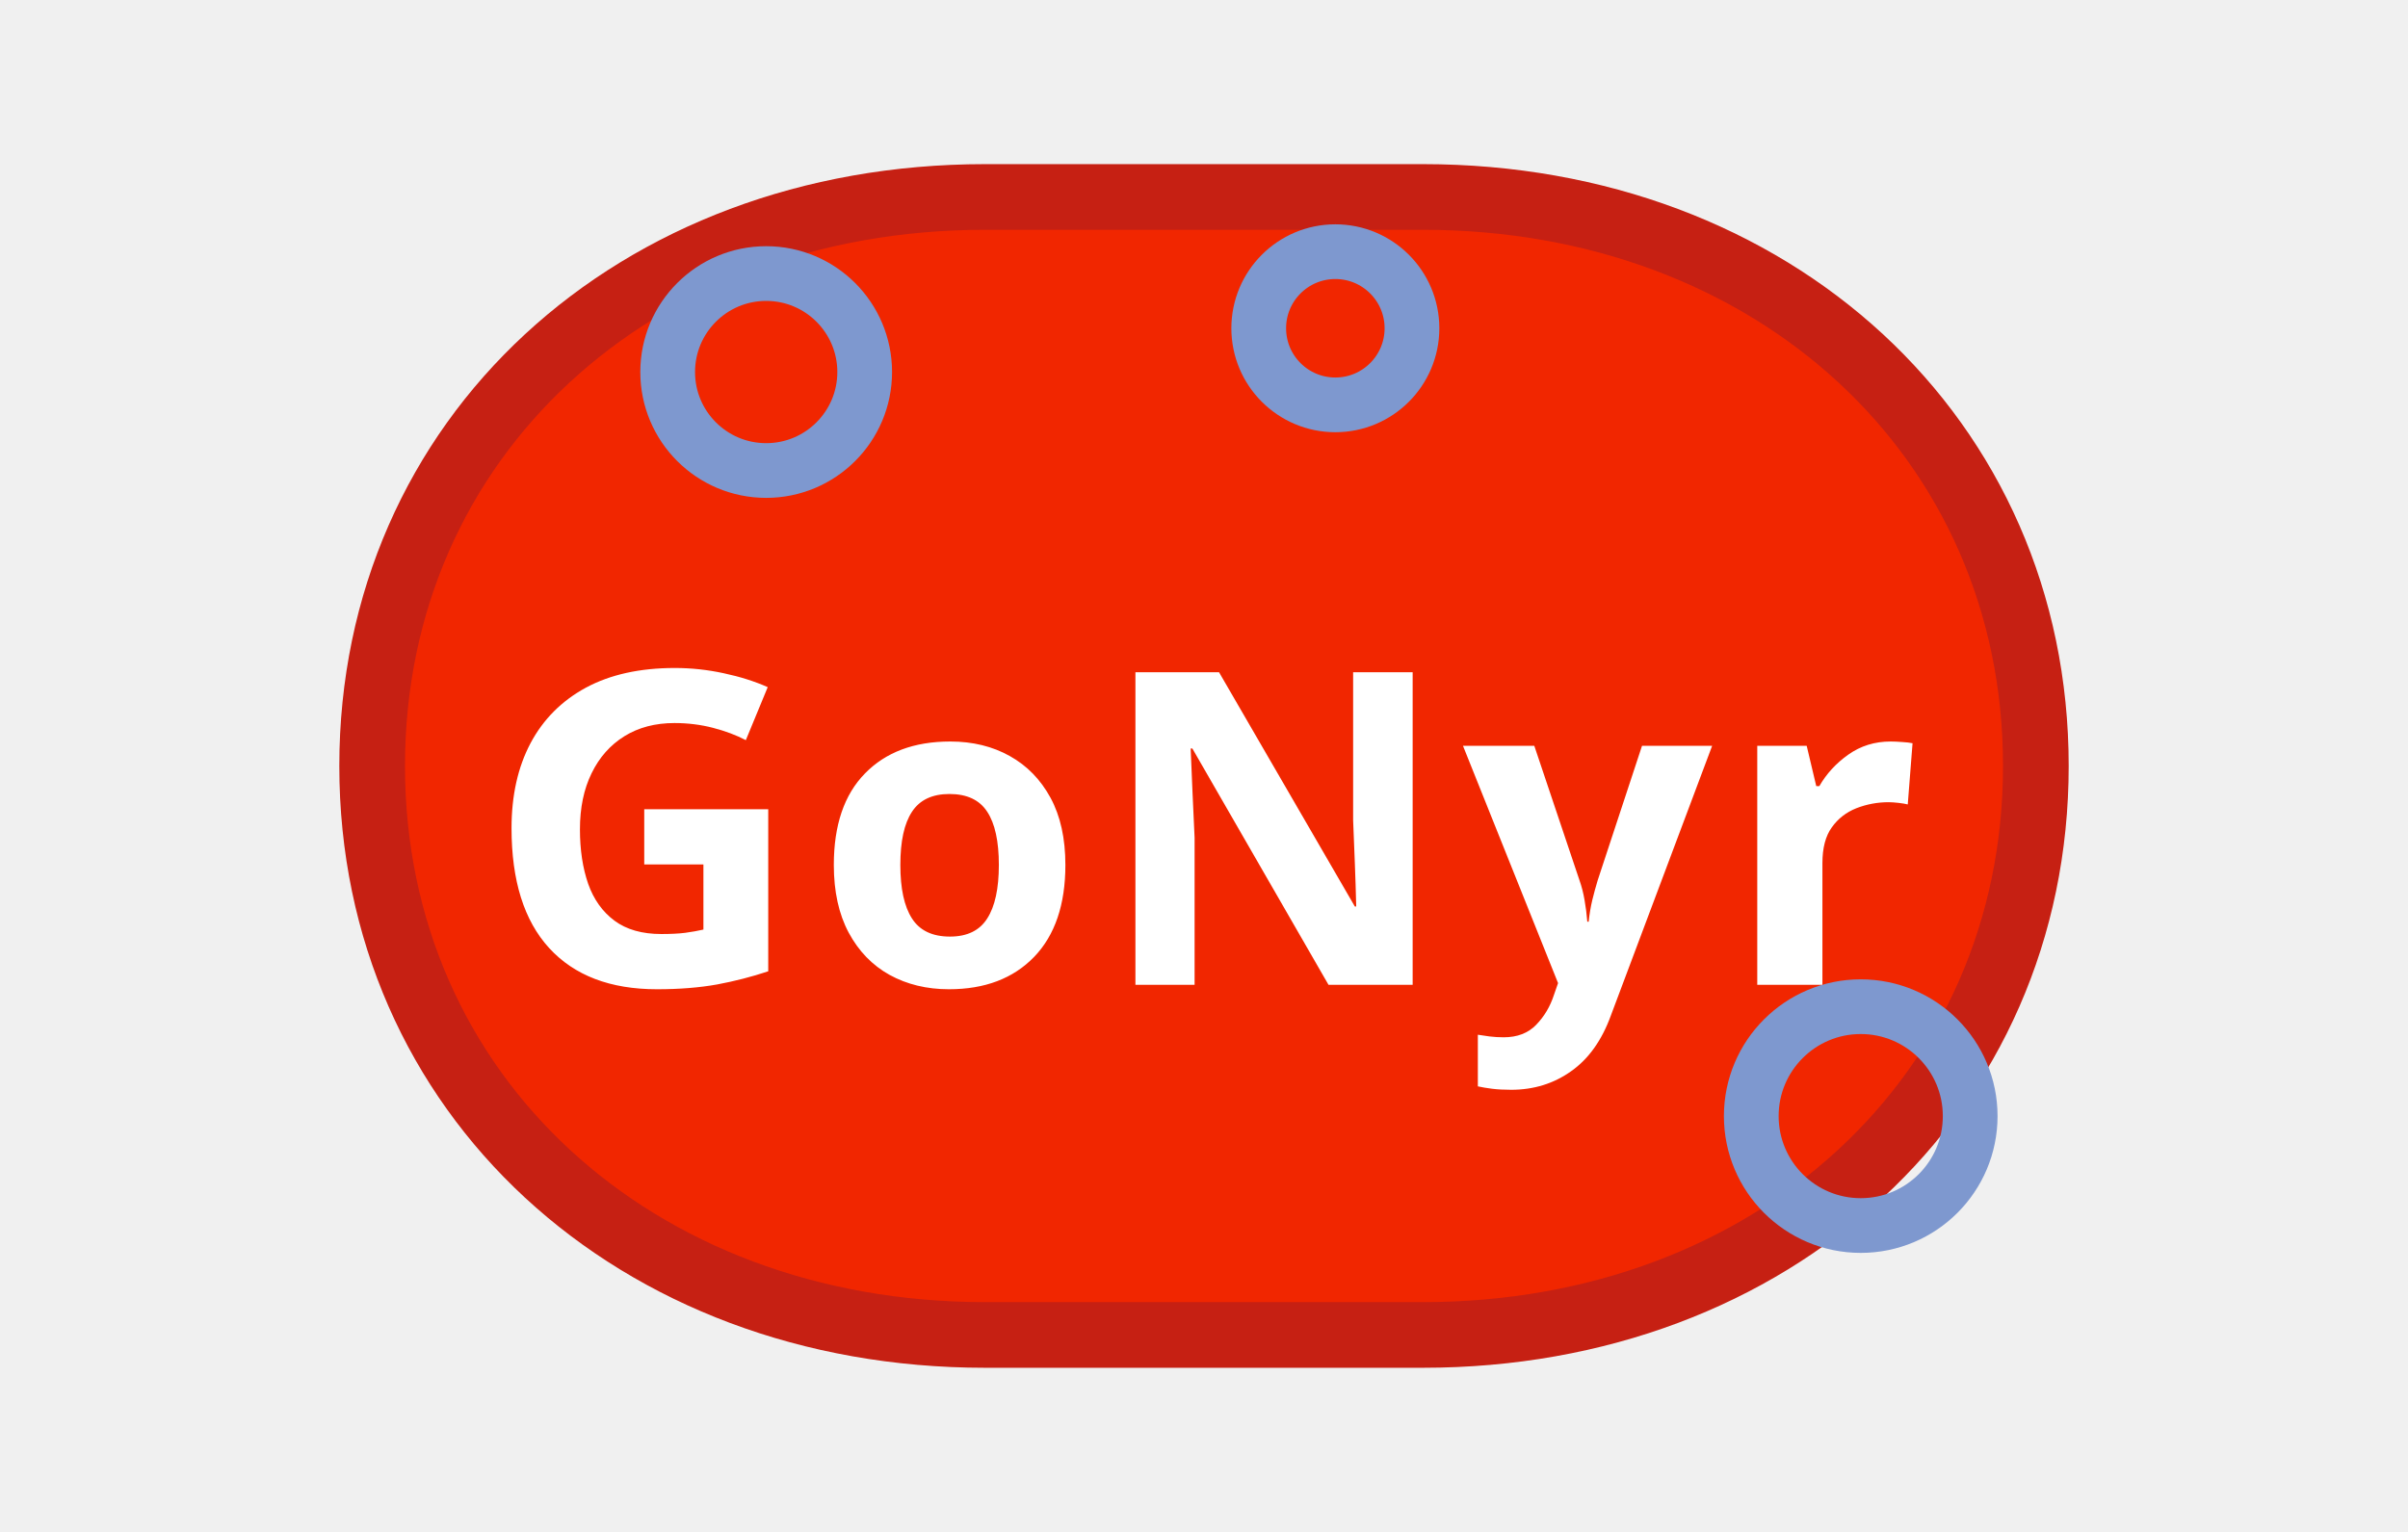
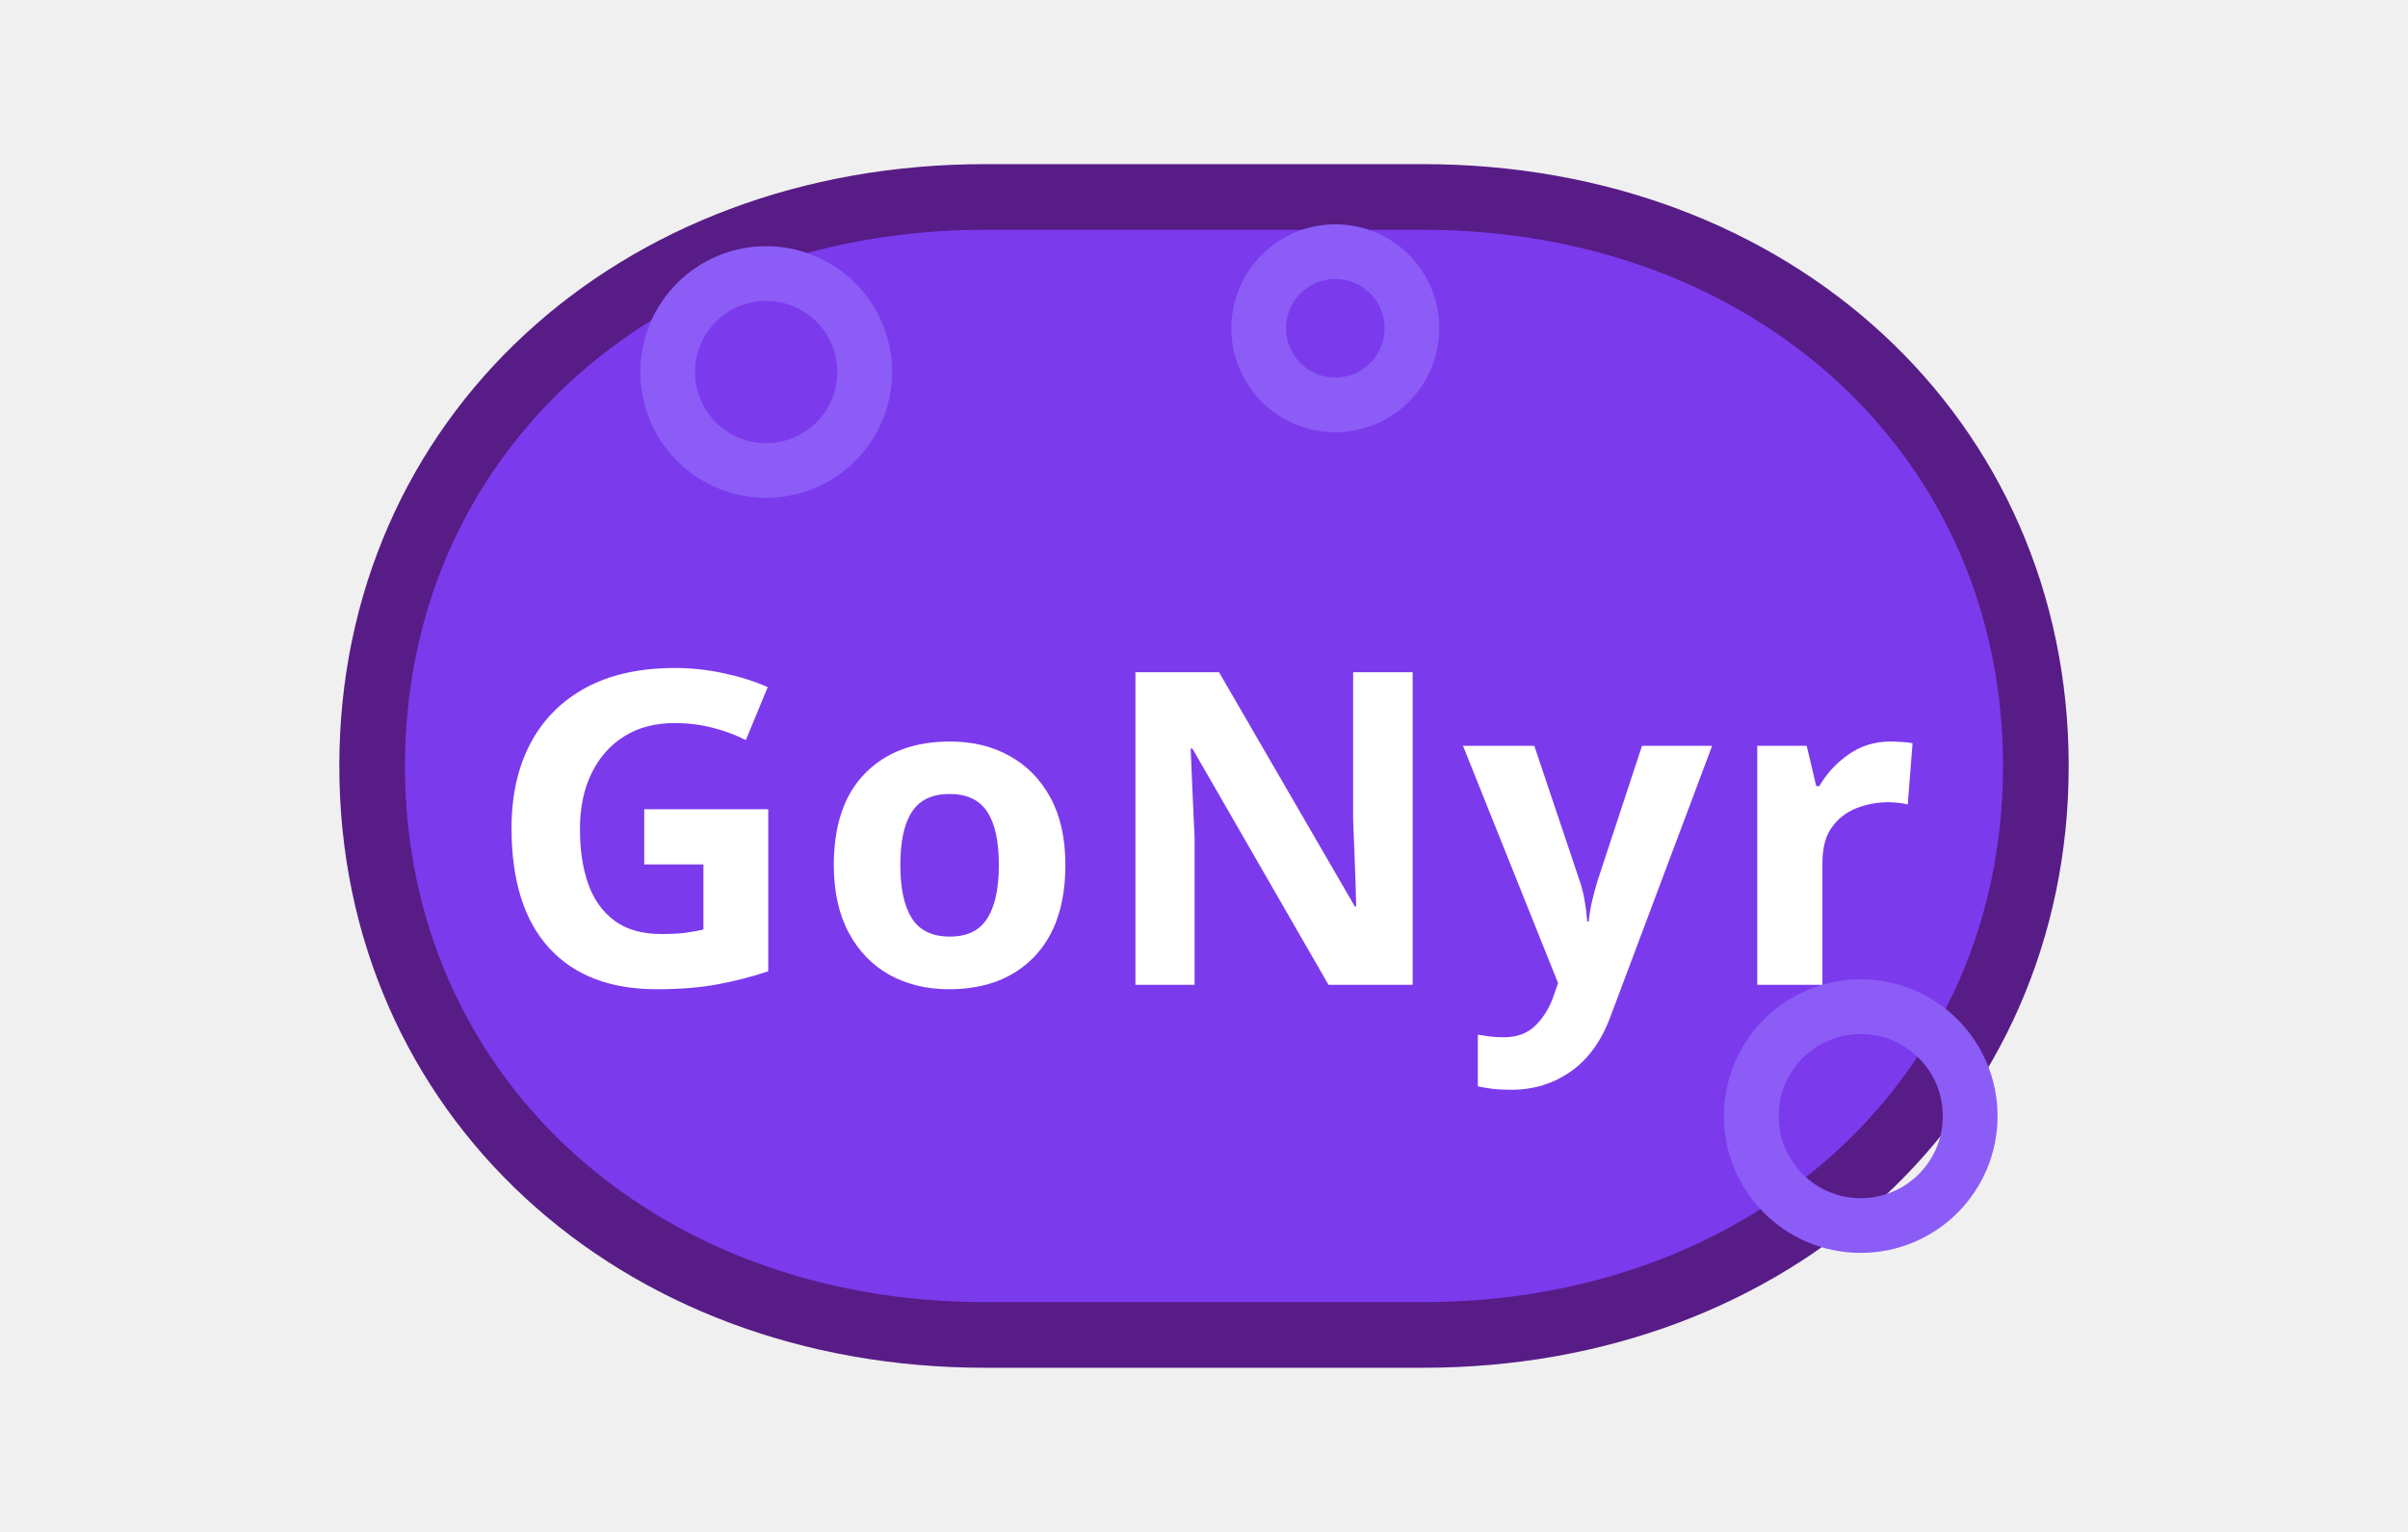
<svg xmlns="http://www.w3.org/2000/svg" viewBox="0 0 220 140" role="img" aria-labelledby="title desc">
-   <path fill="#F12600" stroke="#C62013" stroke-width="6" d="M34 70c0-30 24-52 56-52h40c32 0 56 22 56 52s-24 52-56 52H90c-32 0-56-22-56-52z" />
-   <circle cx="70" cy="34" r="9" fill="none" stroke="#7E98CF" stroke-width="5" />
-   <circle cx="122" cy="30" r="7" fill="none" stroke="#7E98CF" stroke-width="5" />
-   <circle cx="170" cy="102" r="10" fill="none" stroke="#7E98CF" stroke-width="5" />
+   <path fill="#7C3AED" stroke="#581C87" stroke-width="6" d="M34 70c0-30 24-52 56-52h40c32 0 56 22 56 52s-24 52-56 52H90c-32 0-56-22-56-52z" />
+   <circle cx="70" cy="34" r="9" fill="none" stroke="#8B5CF6" stroke-width="5" />
+   <circle cx="122" cy="30" r="7" fill="none" stroke="#8B5CF6" stroke-width="5" />
+   <circle cx="170" cy="102" r="10" fill="none" stroke="#8B5CF6" stroke-width="5" />
  <text x="110" y="90" text-anchor="middle" font-family="'Baloo 2','Fredoka One','Poppins',sans-serif" font-size="40" font-weight="800" fill="#ffffff" letter-spacing="1">GoNyr</text>
</svg>
